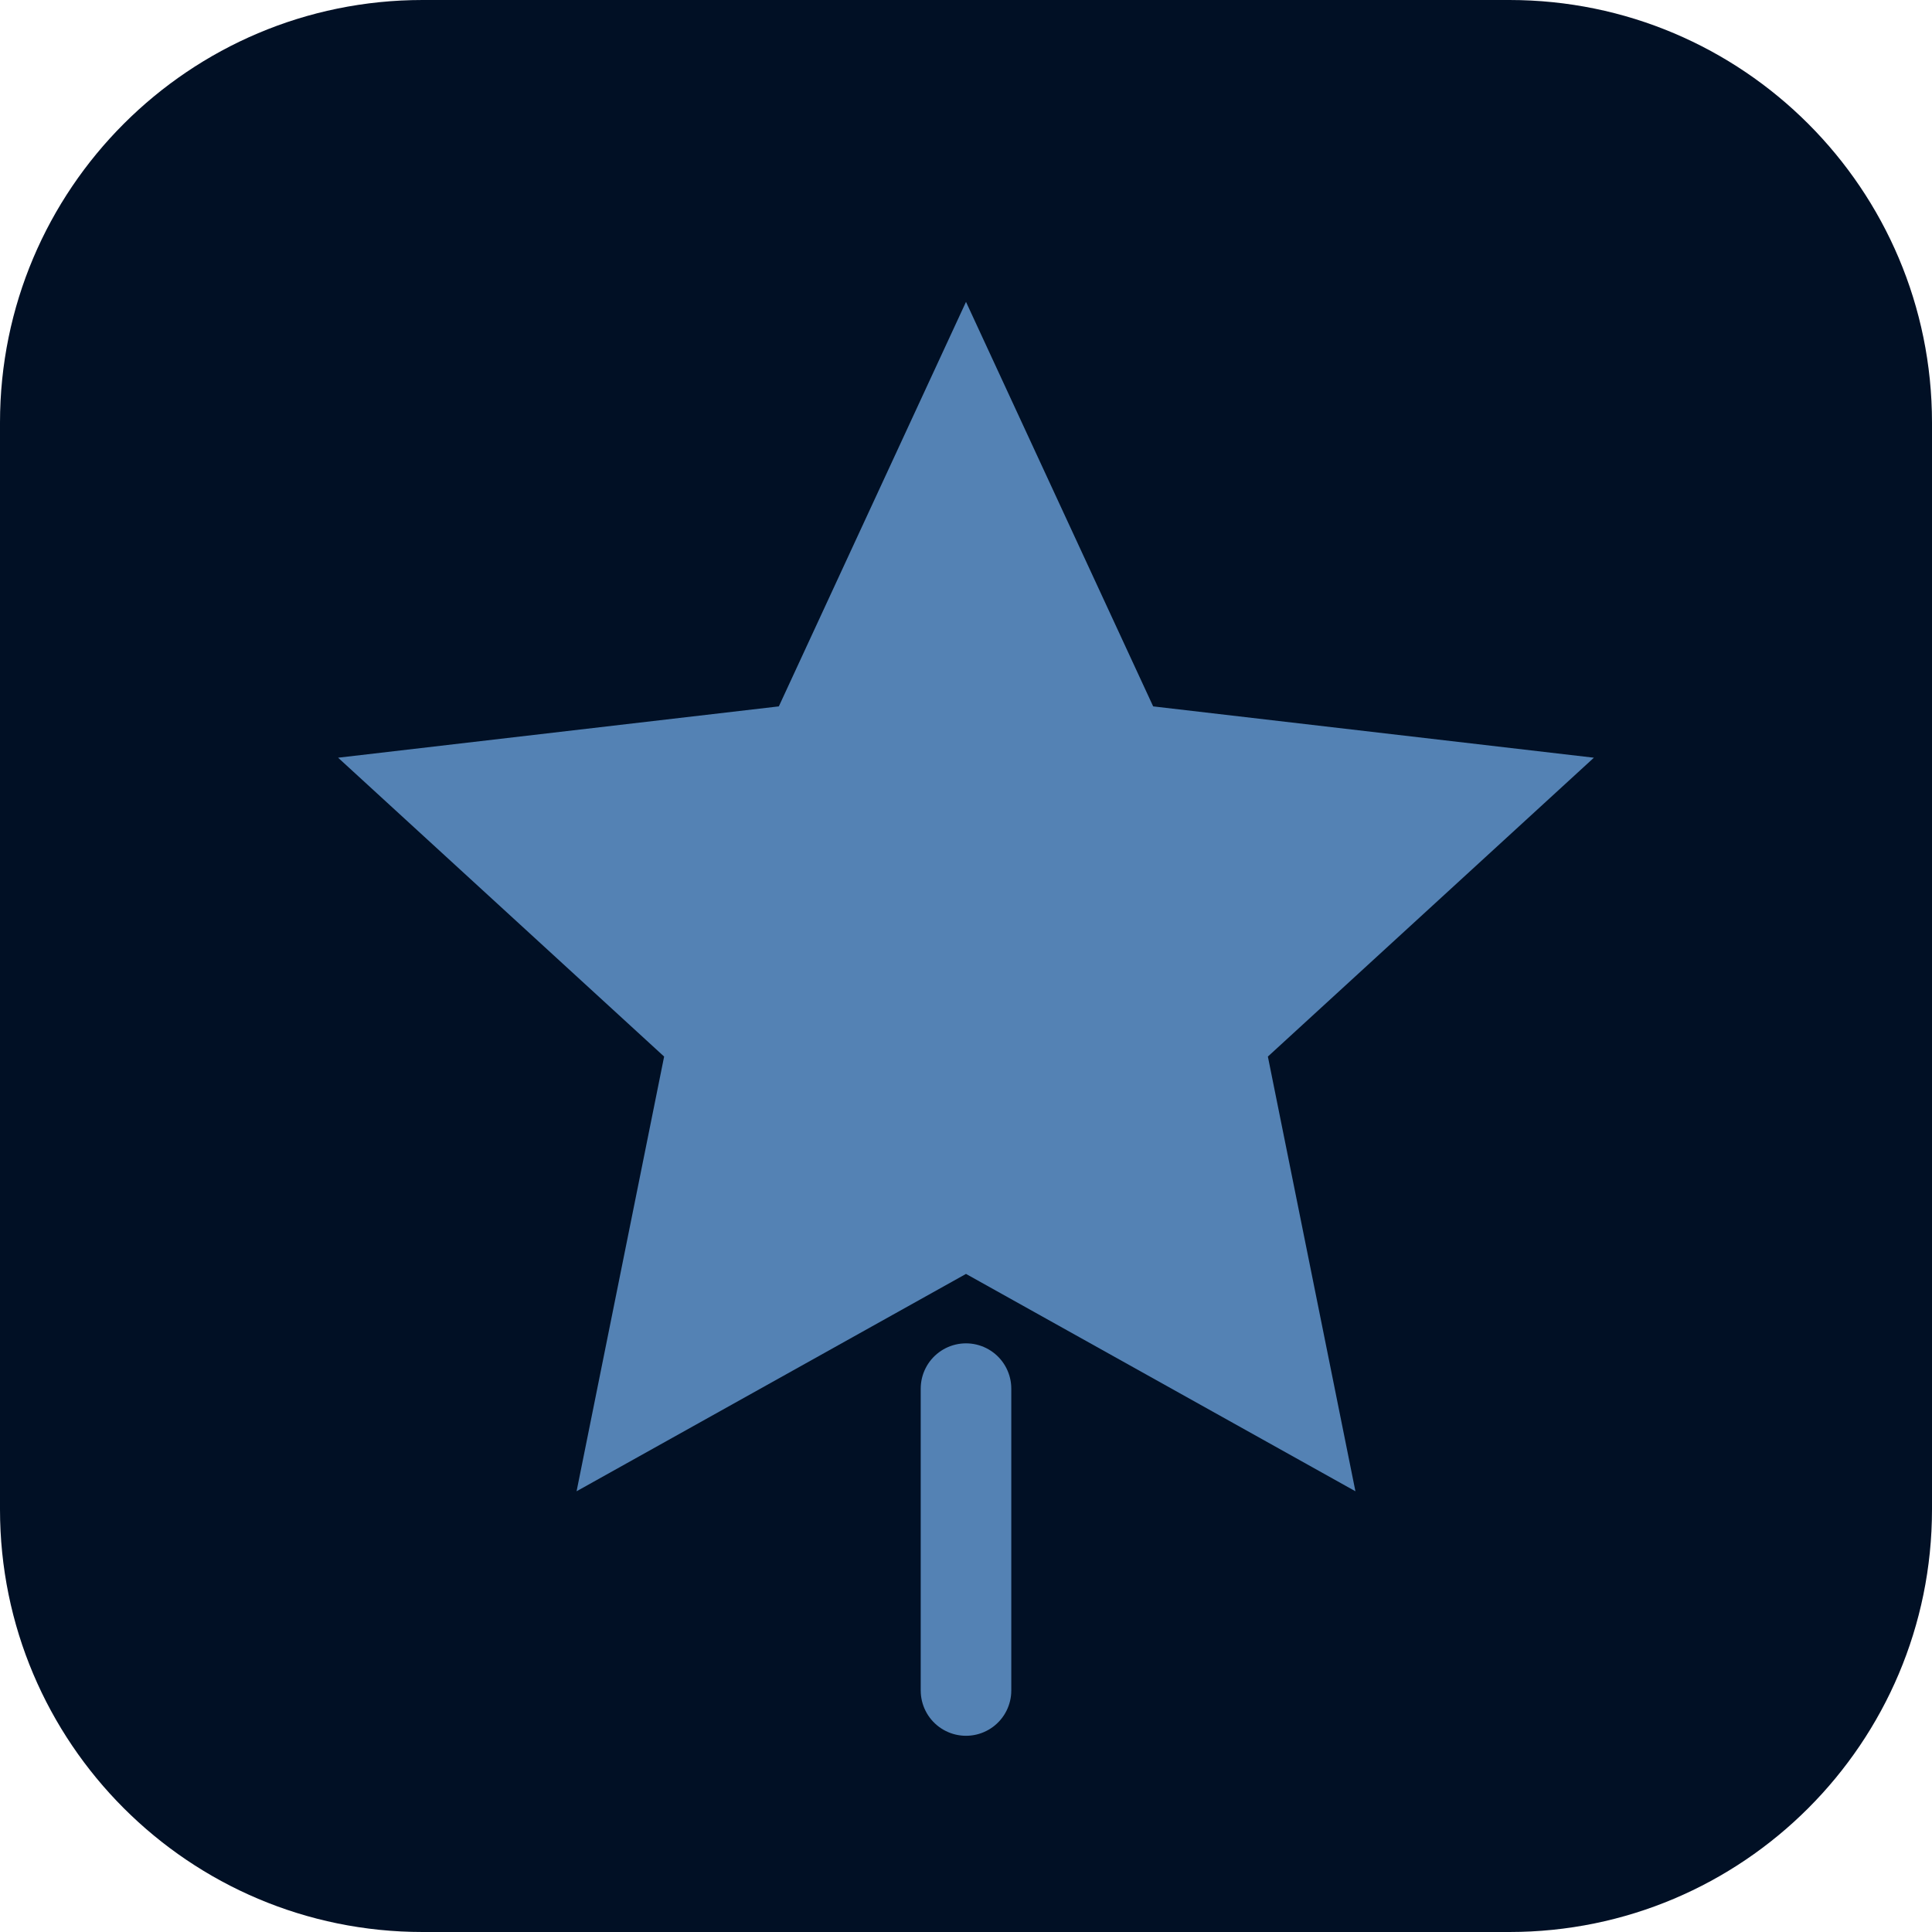
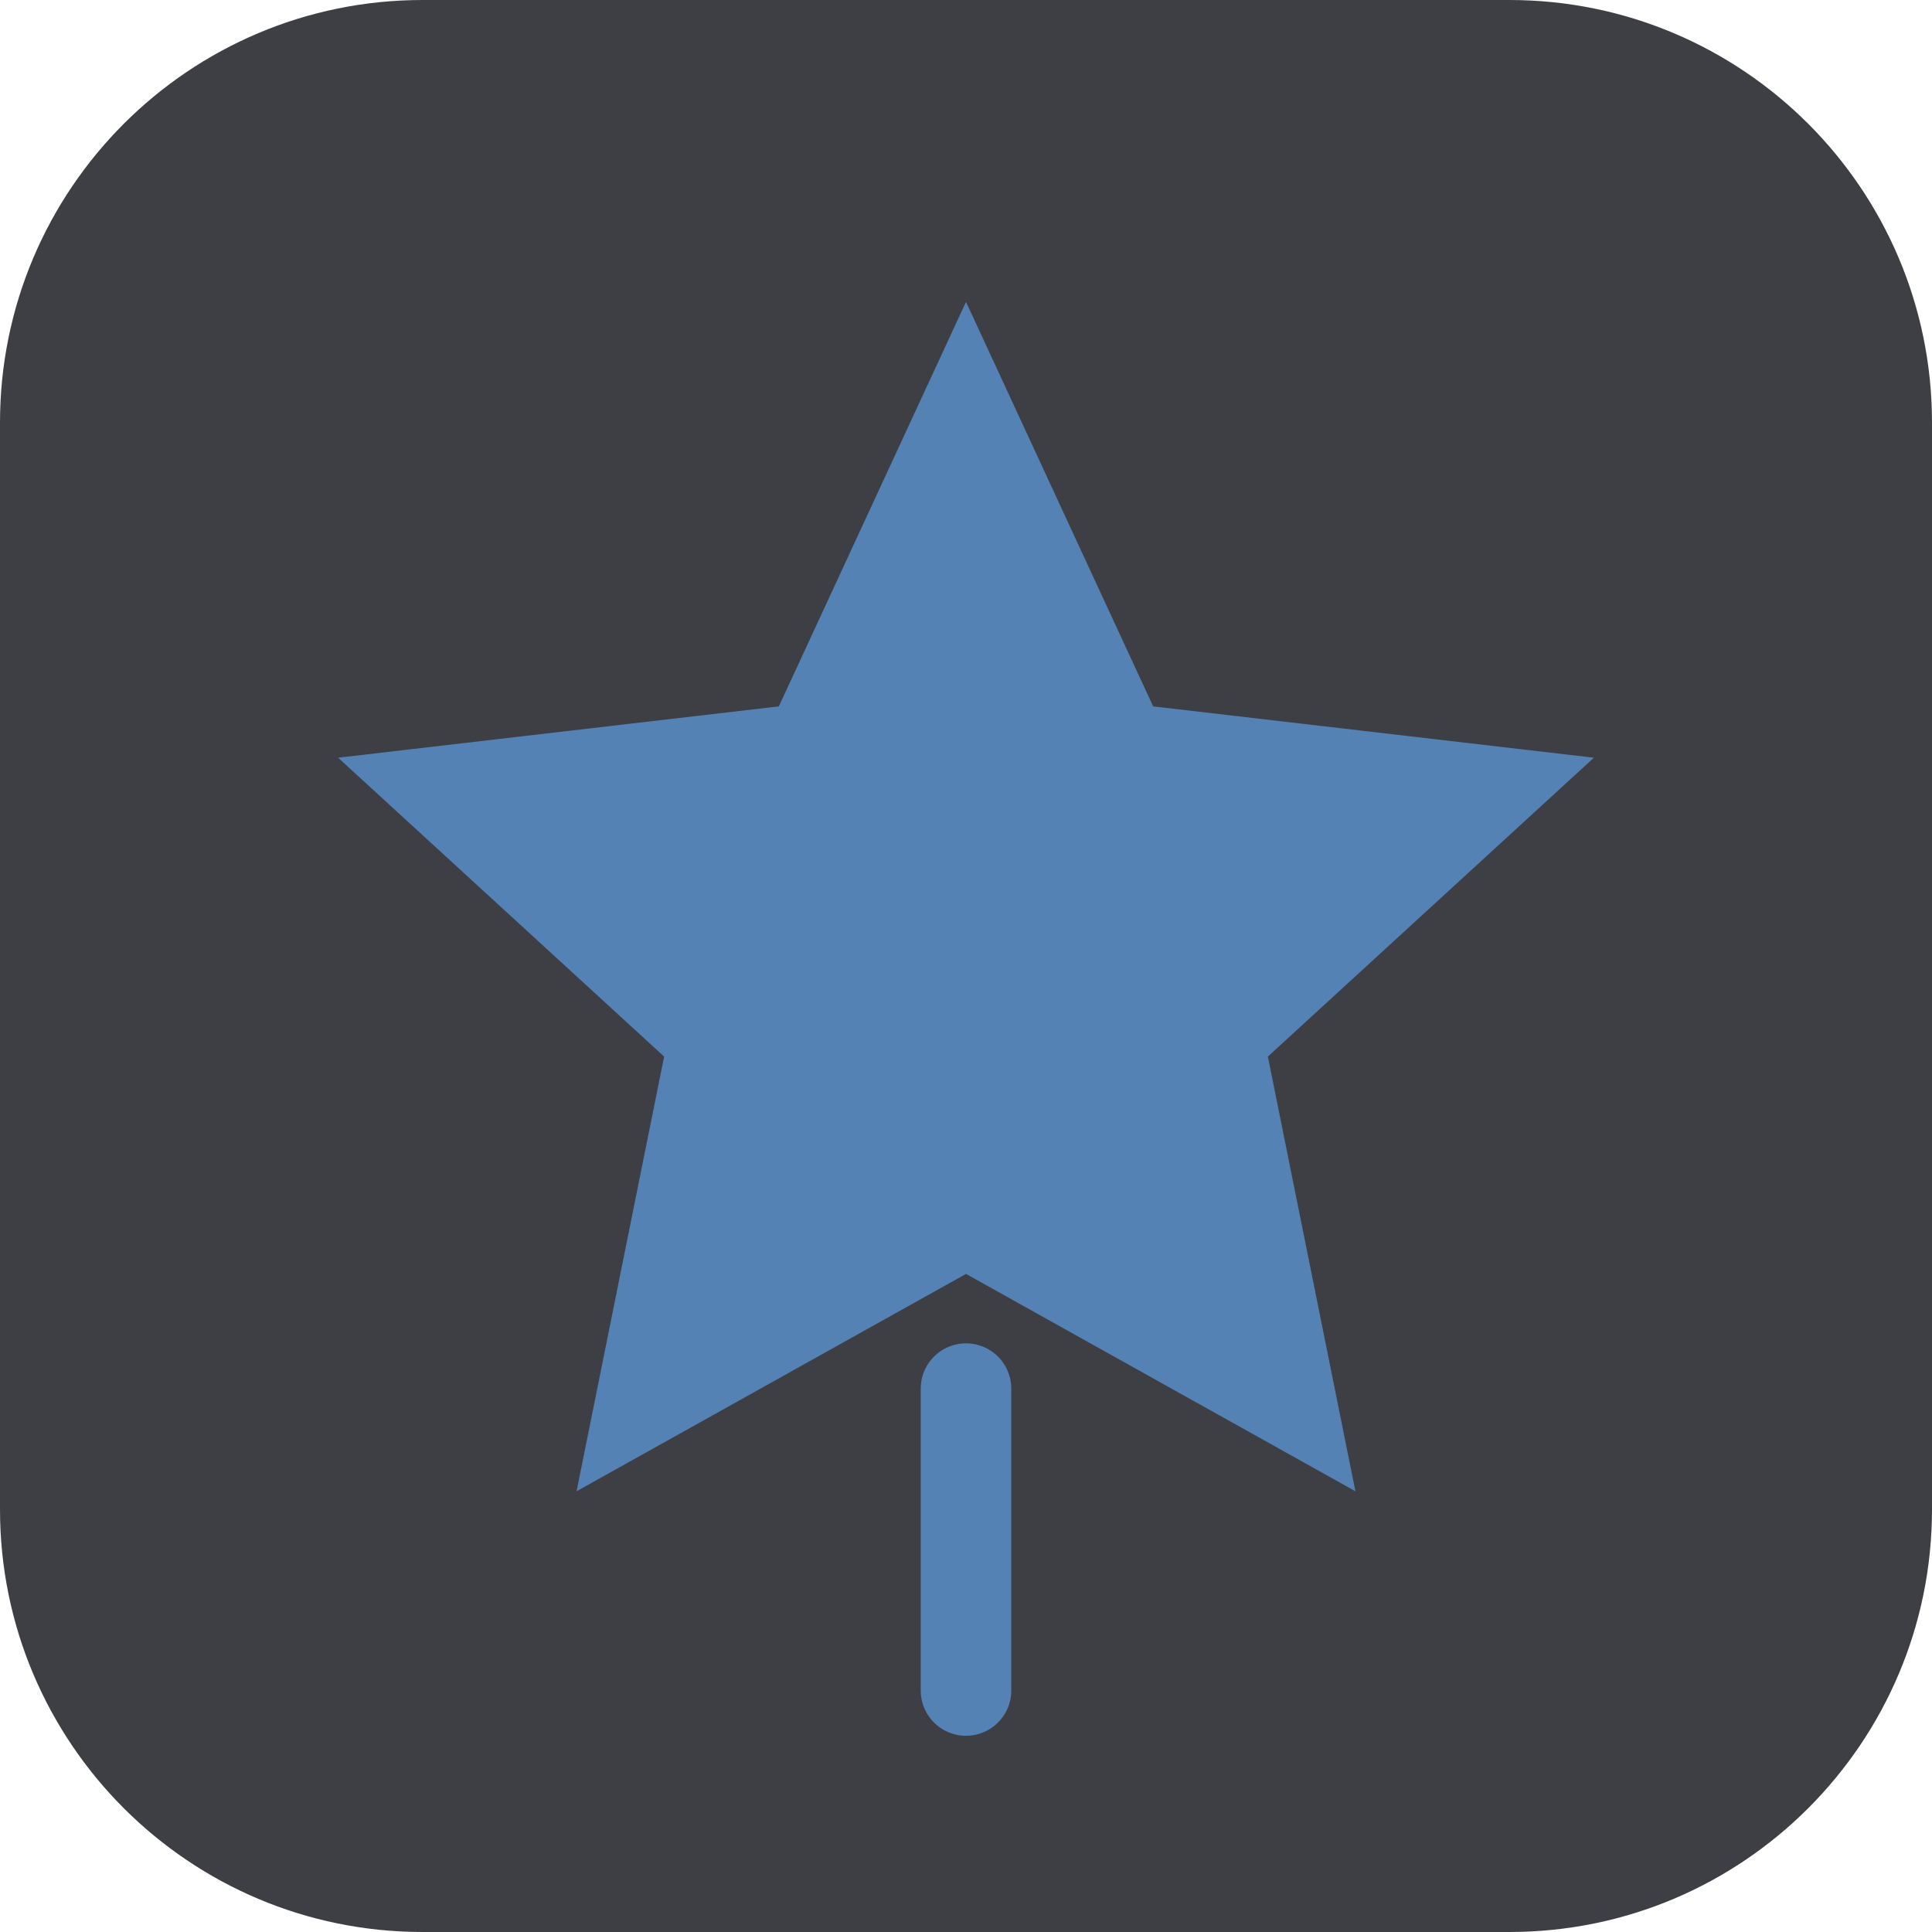
<svg xmlns="http://www.w3.org/2000/svg" viewBox="0 0 64 64">
-   <rect width="64" height="64" rx="14" fill="#011025" />
+   <rect width="64" height="64" rx="14" fill="#3e3e45" />
  <path d="M32 10l6.2 13.4 14.6 1.7-10.8 9.9 2.9 14.4L32 42.200 19.100 49.400 22 35 11.200 25.100l14.600-1.700z" fill="#5482B4" />
  <path d="M32 46v10" stroke="#5482B4" stroke-width="3" stroke-linecap="round" />
</svg>
